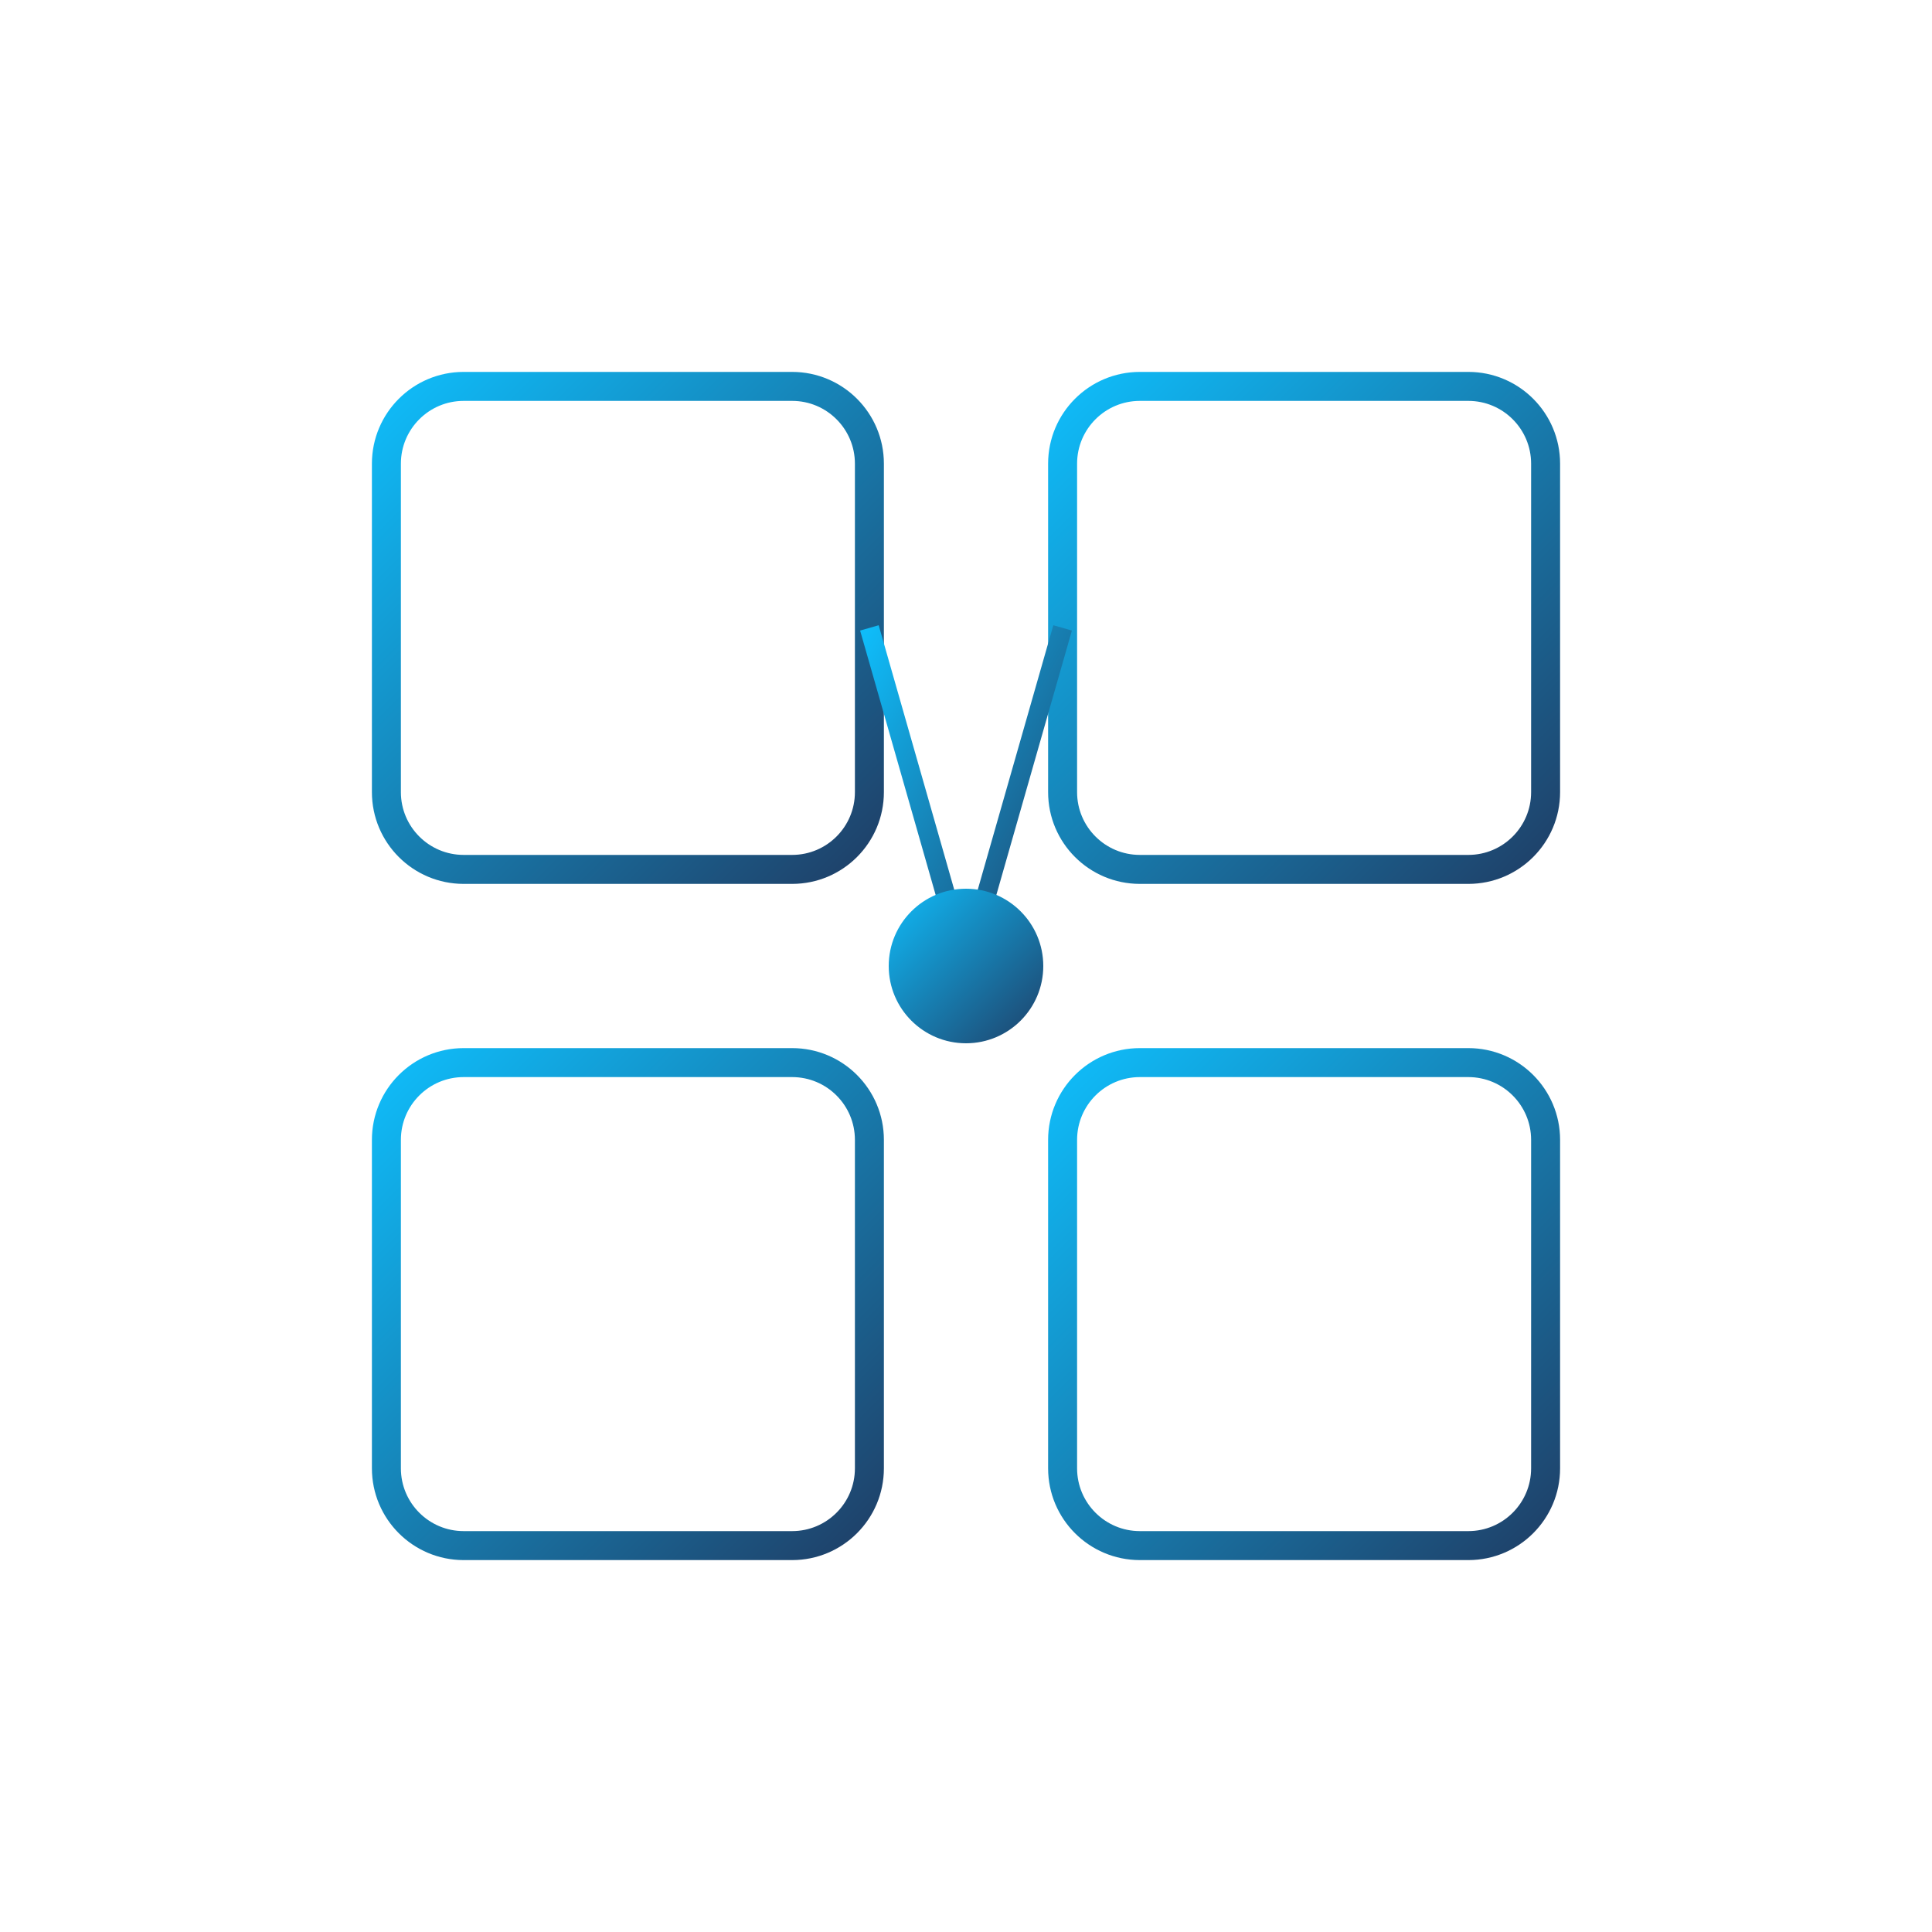
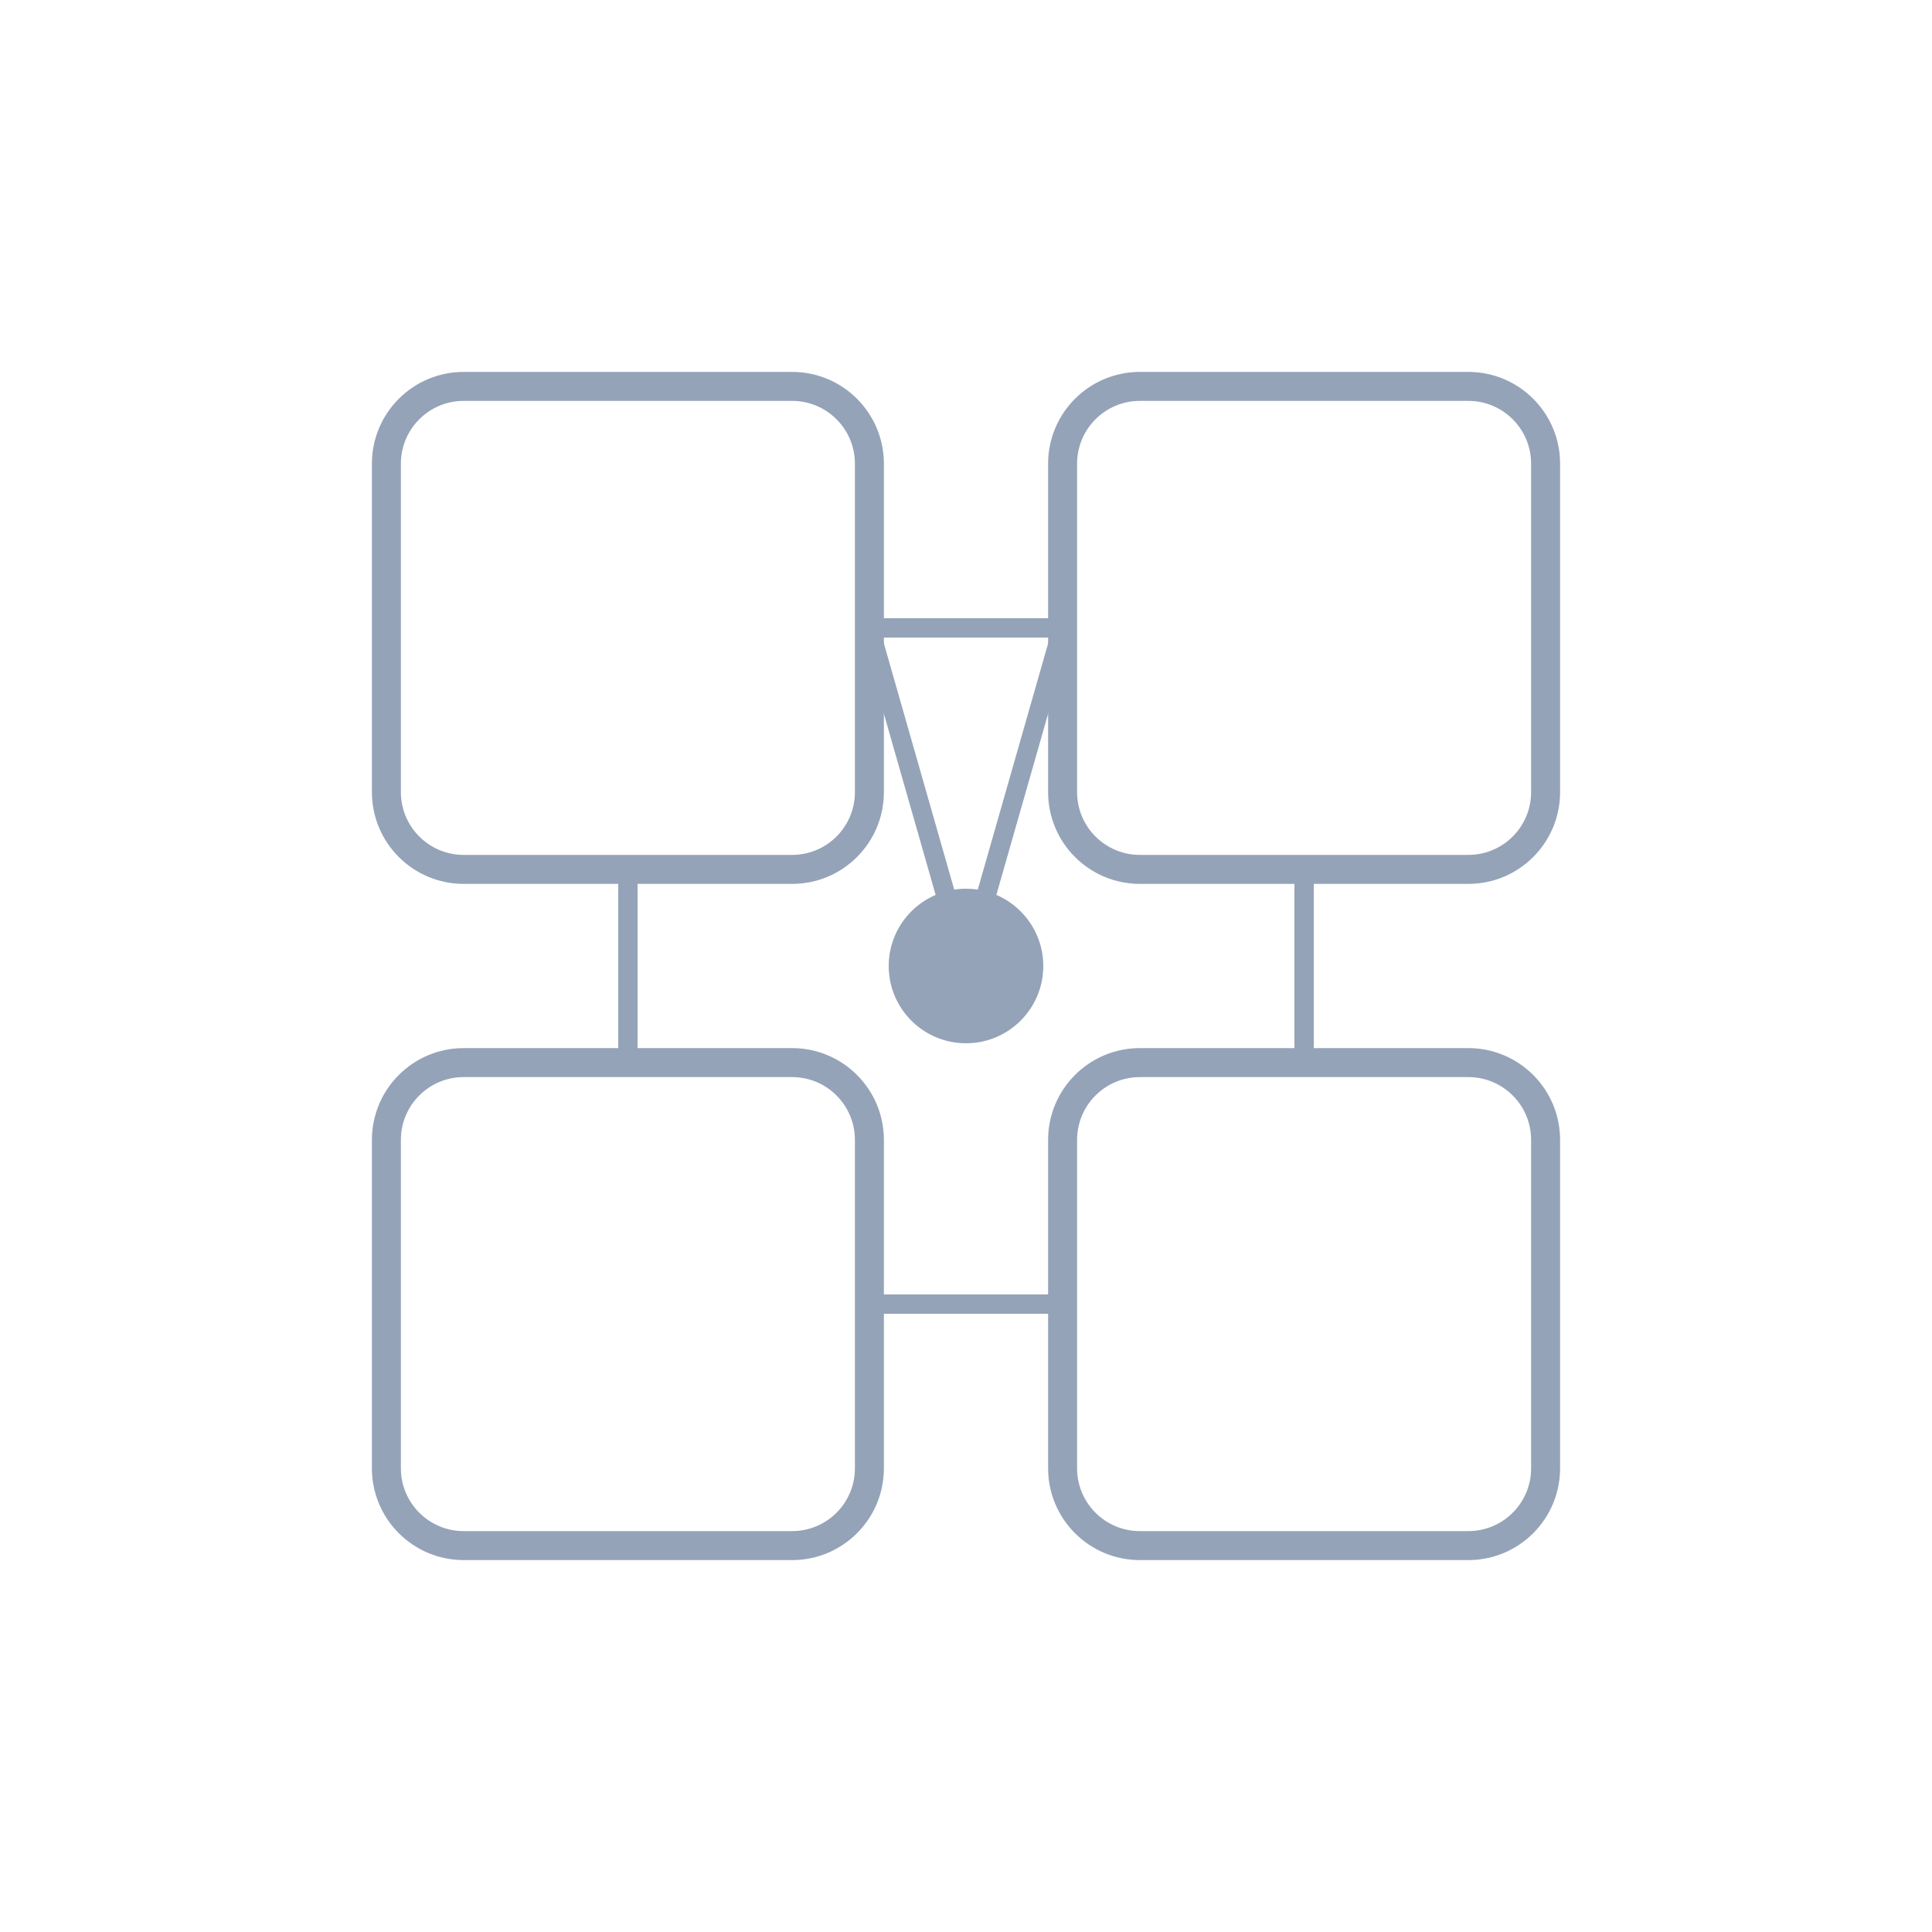
<svg xmlns="http://www.w3.org/2000/svg" viewBox="0 0 200 200" fill="none">
-   <defs>
-     <linearGradient id="beamGrad" x1="0%" y1="0%" x2="100%" y2="100%">
-       <stop offset="0%" style="stop-color:#0fbcf9;stop-opacity:1" />
-       <stop offset="100%" style="stop-color:#1f4068;stop-opacity:1" />
-     </linearGradient>
-   </defs>
-   <rect x="40" y="40" width="50" height="50" rx="8" stroke="url(#beamGrad)" stroke-width="3" fill="none" />
-   <rect x="110" y="40" width="50" height="50" rx="8" stroke="url(#beamGrad)" stroke-width="3" fill="none" />
-   <rect x="40" y="110" width="50" height="50" rx="8" stroke="url(#beamGrad)" stroke-width="3" fill="none" />
-   <rect x="110" y="110" width="50" height="50" rx="8" stroke="url(#beamGrad)" stroke-width="3" fill="none" />
-   <line x1="90" y1="65" x2="110" y2="65" stroke="url(#beamGrad)" stroke-width="2" />
-   <line x1="65" y1="90" x2="65" y2="110" stroke="url(#beamGrad)" stroke-width="2" />
-   <line x1="135" y1="90" x2="135" y2="110" stroke="url(#beamGrad)" stroke-width="2" />
-   <line x1="90" y1="135" x2="110" y2="135" stroke="url(#beamGrad)" stroke-width="2" />
-   <path d="M 90 65 L 100 100 L 110 65" stroke="url(#beamGrad)" stroke-width="2" fill="none" />
-   <circle cx="100" cy="100" r="8" fill="url(#beamGrad)" />
+   <rect x="40" y="40" width="50" height="50" rx="8" stroke="#94a3b8" stroke-width="3" fill="none" />
+   <rect x="110" y="40" width="50" height="50" rx="8" stroke="#94a3b8" stroke-width="3" fill="none" />
+   <rect x="40" y="110" width="50" height="50" rx="8" stroke="#94a3b8" stroke-width="3" fill="none" />
+   <rect x="110" y="110" width="50" height="50" rx="8" stroke="#94a3b8" stroke-width="3" fill="none" />
+   <line x1="90" y1="65" x2="110" y2="65" stroke="#94a3b8" stroke-width="2" />
+   <line x1="65" y1="90" x2="65" y2="110" stroke="#94a3b8" stroke-width="2" />
+   <line x1="135" y1="90" x2="135" y2="110" stroke="#94a3b8" stroke-width="2" />
+   <line x1="90" y1="135" x2="110" y2="135" stroke="#94a3b8" stroke-width="2" />
+   <path d="M 90 65 L 100 100 L 110 65" stroke="#94a3b8" stroke-width="2" fill="none" />
+   <circle cx="100" cy="100" r="8" fill="#94a3b8" />
</svg>
